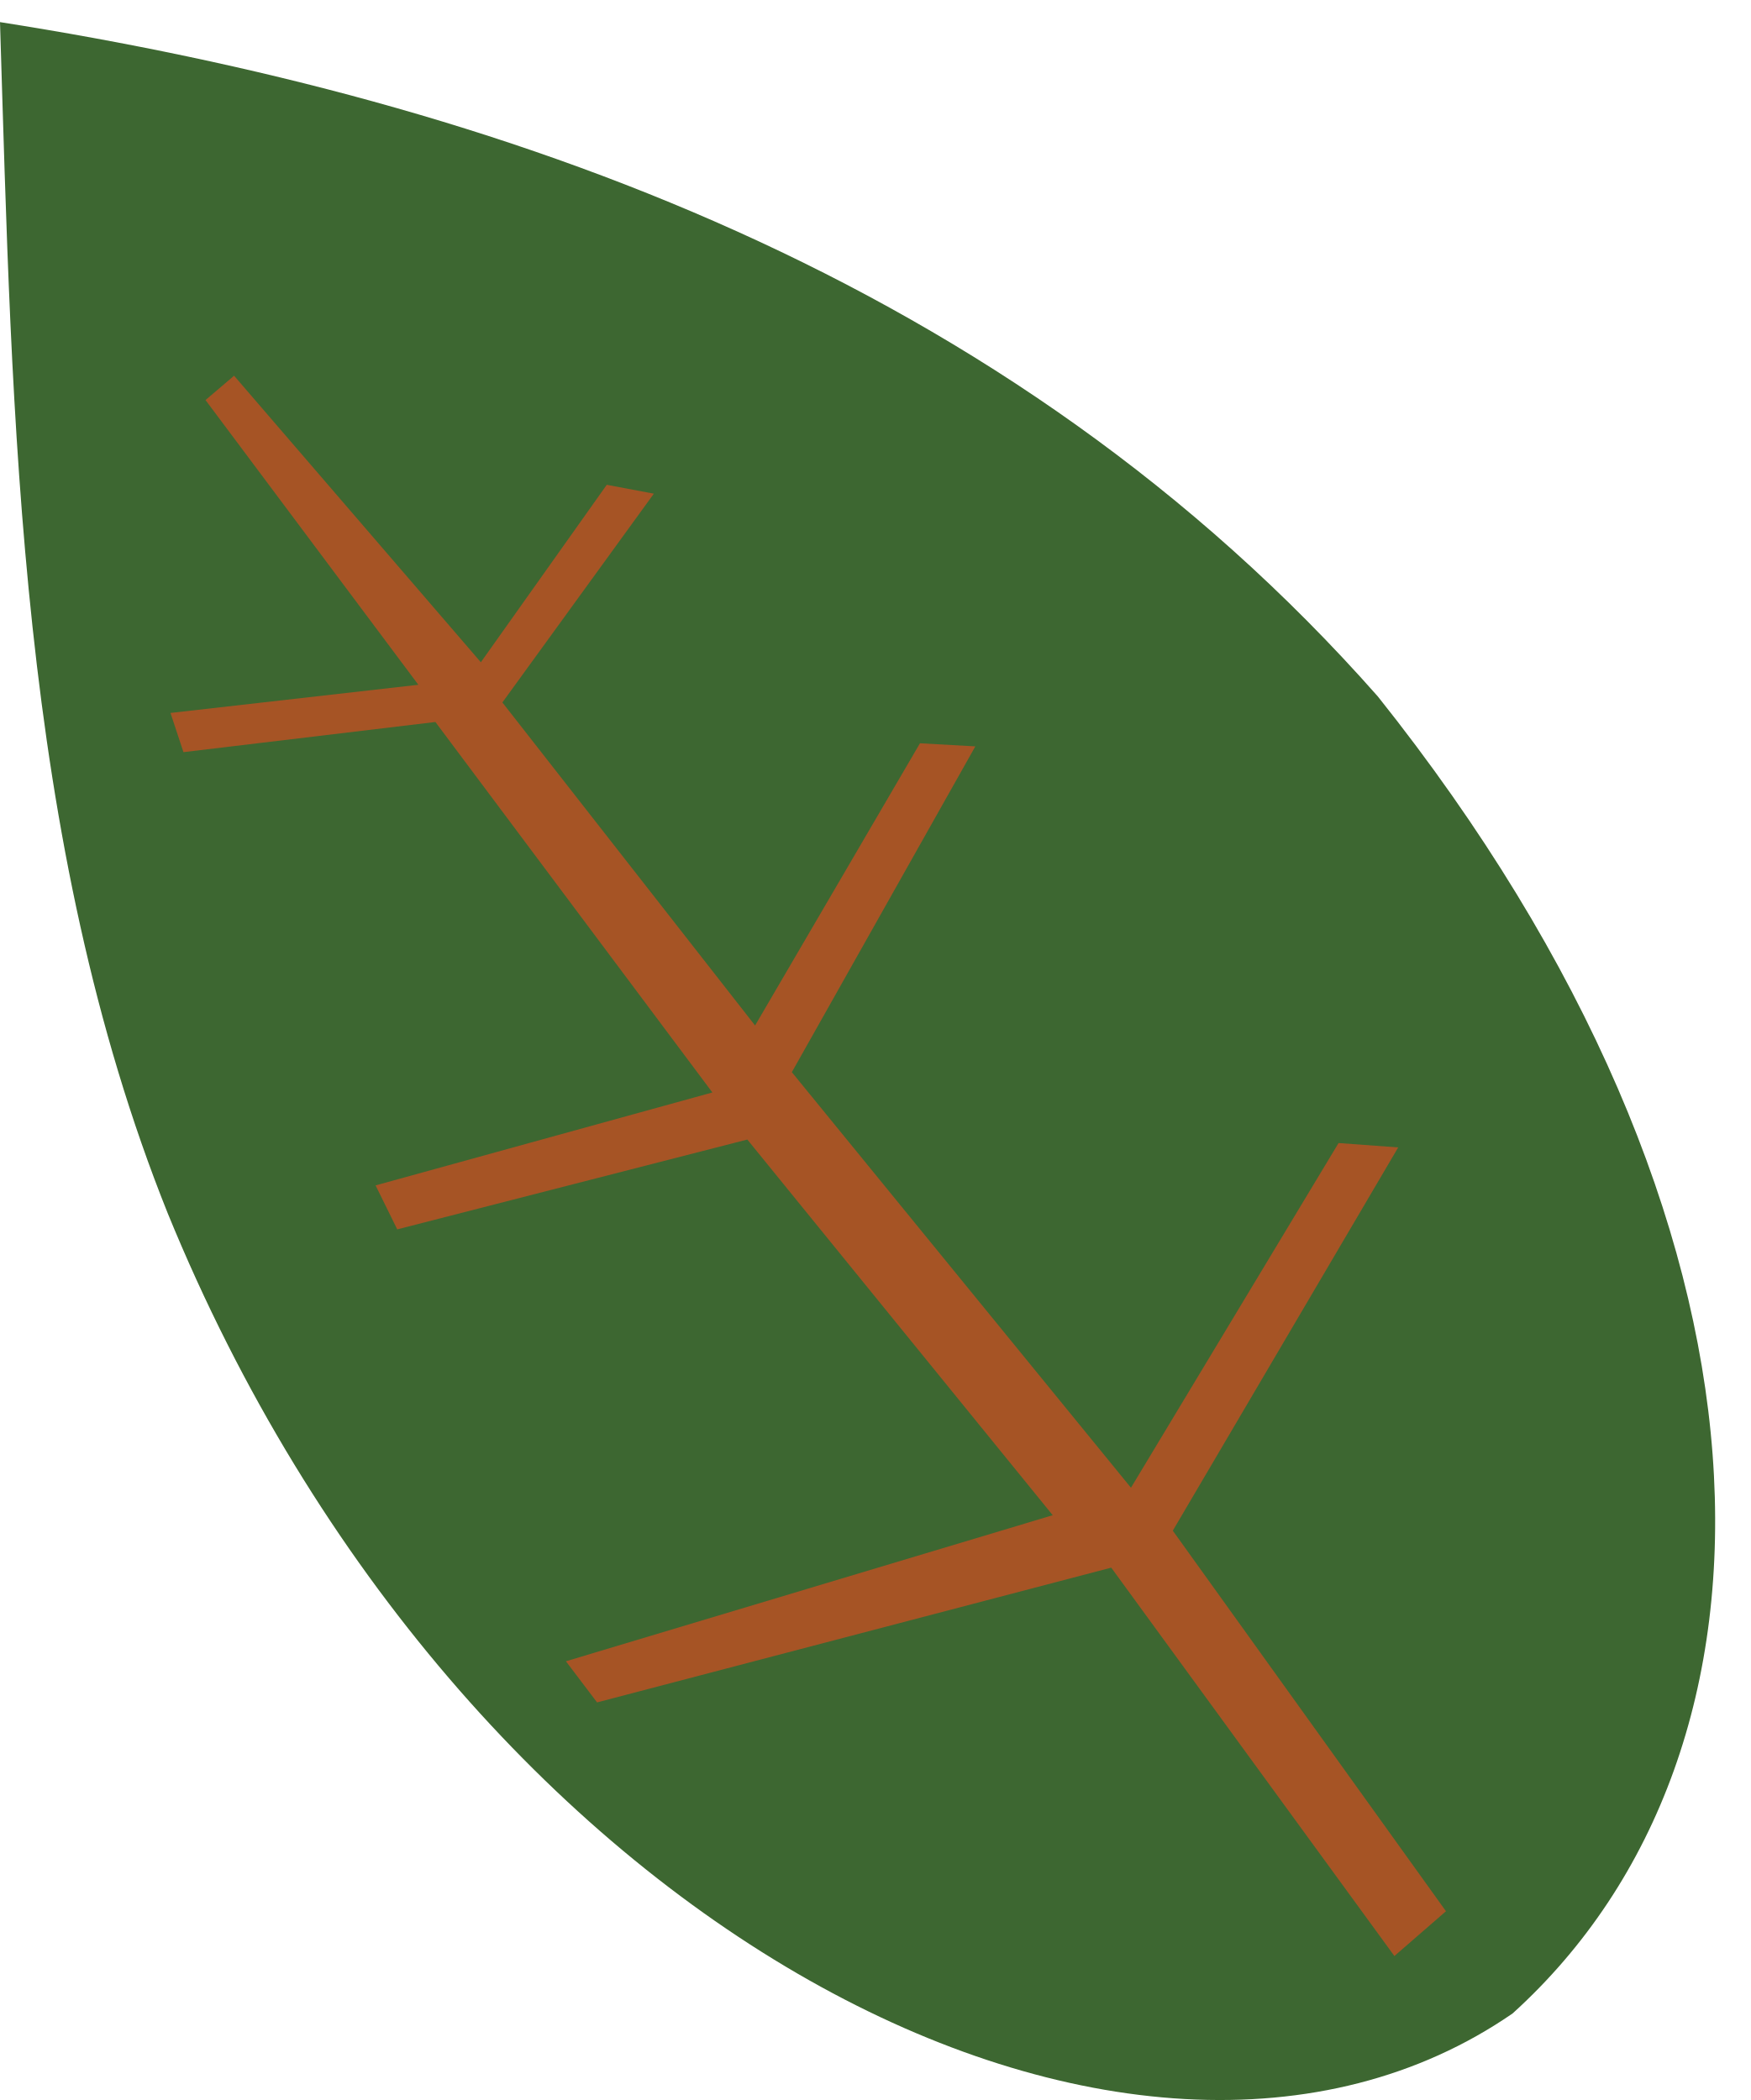
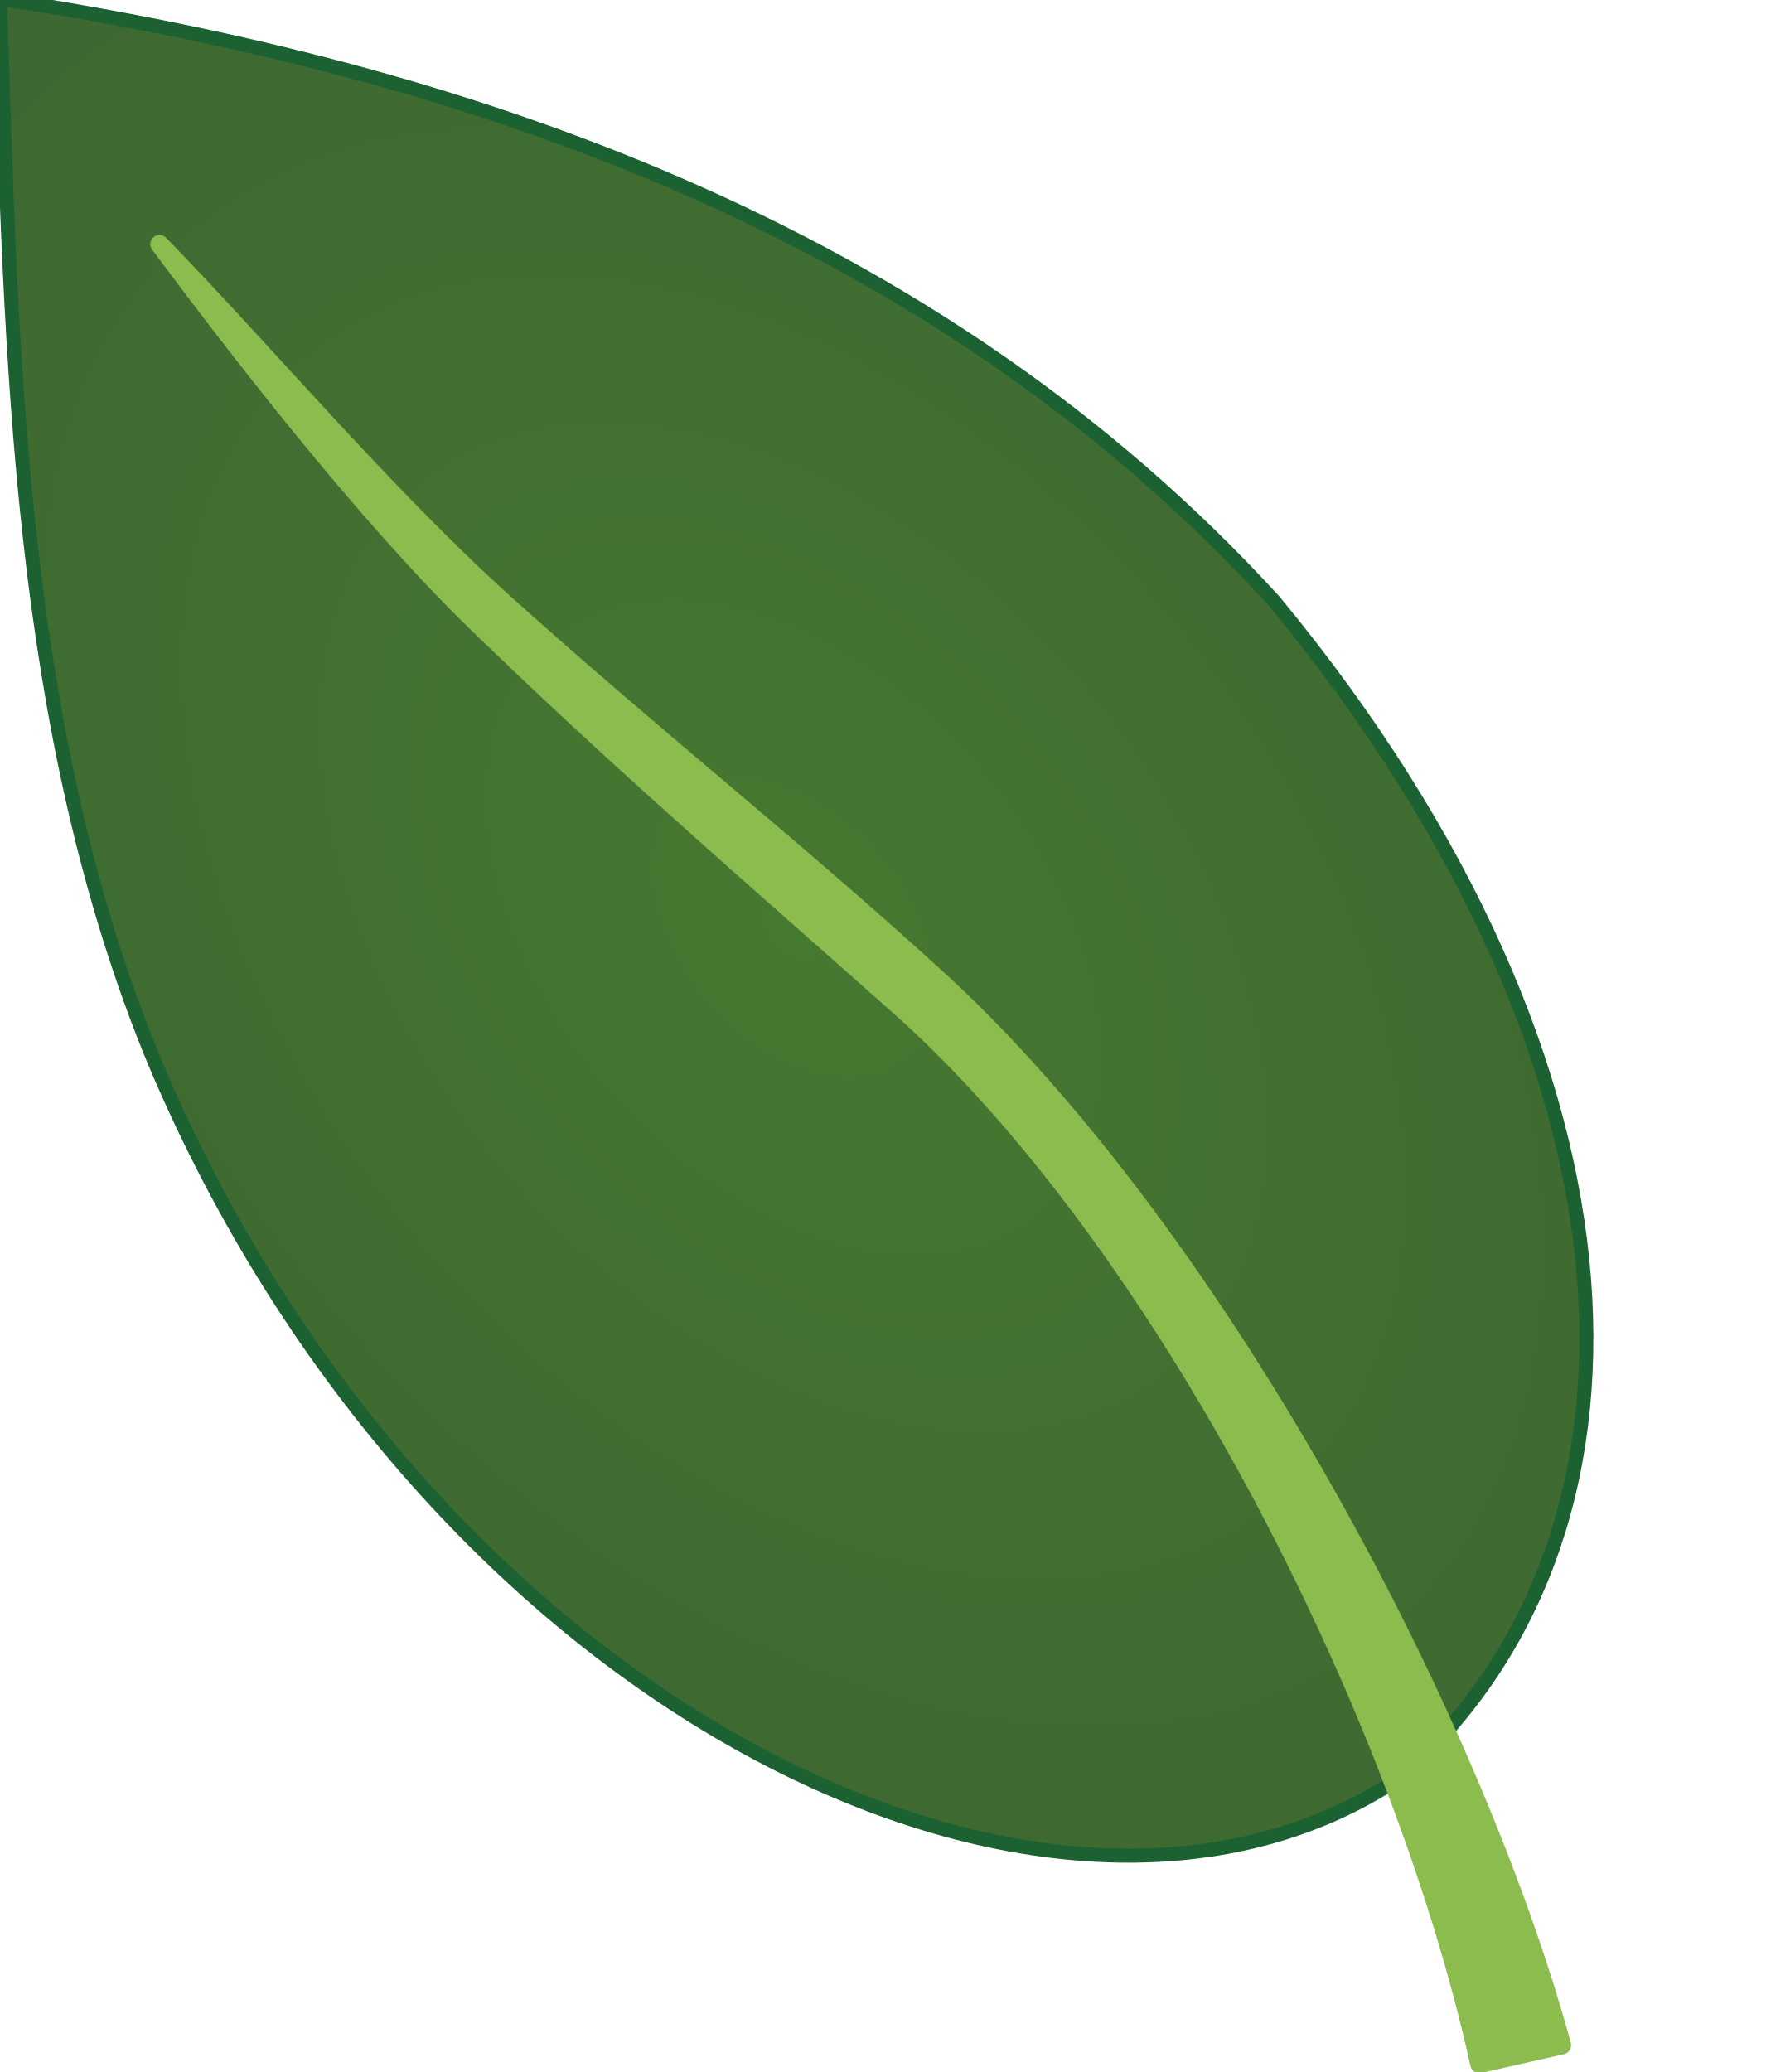
- <svg xmlns="http://www.w3.org/2000/svg" width="30mm" height="36mm" viewBox="0 0 30 36" version="1.1" id="svg849">
-   <defs id="defs843" />
-   <path id="XMLID_52_" class="st1" d="m 23.614,11.939 c 7.223,9.061 7.306,18.052 2.31,22.577 C 19.466,38.97 7.907,33.113 2.875,20.8 0.318,14.425 0.212,7.19 0,0.379 8.543,1.723 17.274,4.751 23.614,11.939 Z" style="fill:#3d6731;stroke-width:0.265" />
-   <path style="fill:#a65425;stroke-width:0.265" d="m 2.922,12.222 4.248,-0.483 -3.648,-4.881 0.49,-0.417 4.229,4.912 2.158,-3.042 0.807,0.152 -2.596,3.579 4.331,5.538 2.826,-4.838 0.949,0.053 -3.145,5.585 5.812,7.124 3.558,-5.909 1.022,0.075 -3.863,6.57 4.682,6.524 -0.884,0.768 -4.853,-6.658 -8.812,2.31 -0.534,-0.705 8.343,-2.504 -5.234,-6.44 -6,1.54 -0.371,-0.754 5.772,-1.593 -4.747,-6.351 -4.318,0.517 z" id="XMLID_43_" />
+ <svg xmlns="http://www.w3.org/2000/svg" xmlns:xlink="http://www.w3.org/1999/xlink" width="288" height="338" viewBox="0 0 76.2 89.429" version="1.1" id="svg849">
+   <defs id="defs843">
+     <linearGradient id="linearGradient4538">
+       <stop style="stop-color:#467931;stop-opacity:1" offset="0" id="stop4534" />
+       <stop style="stop-color:#3d6731;stop-opacity:1" offset="1" id="stop4536" />
+     </linearGradient>
+     <radialGradient xlink:href="#linearGradient4538" id="radialGradient4540" cx="38.226" cy="44.688" fx="38.226" fy="44.688" r="38.226" gradientTransform="matrix(0.6809543,-0.5818016,0.8956516,1.048292,-31.81775,15.41351)" gradientUnits="userSpaceOnUse" />
+   </defs>
+   <path id="XMLID_52_" class="st1" d="M 55.008,25.955 C 71.834,46.343 72.027,66.571 60.388,76.752 45.346,86.773 18.419,73.597 6.698,45.892 0.741,31.549 0.494,15.271 0,-0.053 19.901,2.969 40.24,9.783 55.008,25.955 Z" style="fill:url(#radialGradient4540);fill-opacity:1;stroke-width:0.606;stroke:#1c6131;stroke-opacity:1" />
+   <path id="XMLID_25_" class="st1" d="M 63.859,89.08 C 60.412,73.476 50.091,53.446 38.792,43.405 32.402,37.729 26.715,32.837 20.583,26.883 15.595,22.043 9.933,14.628 6.884,10.539 c 4.209,4.298 9.686,10.796 14.778,15.393 6.469,5.835 12.197,10.31 18.642,16.17 11.839,10.749 23.069,31.415 27.117,46.171 -1.189,0.267 -2.373,0.54 -3.562,0.808 z" style="fill:#8bbc4d;fill-opacity:1;stroke:#8bbc4d;stroke-width:0.794;stroke-linejoin:round;stroke-miterlimit:4;stroke-dasharray:none;stroke-opacity:1" />
</svg>
